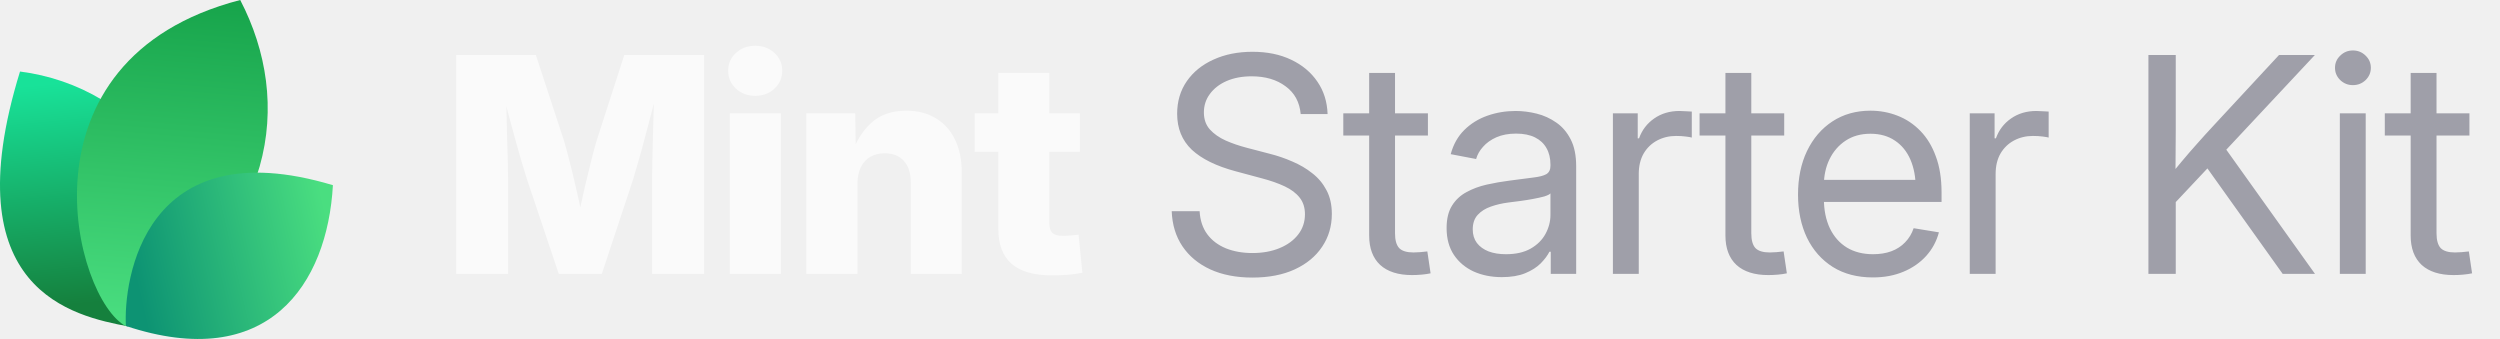
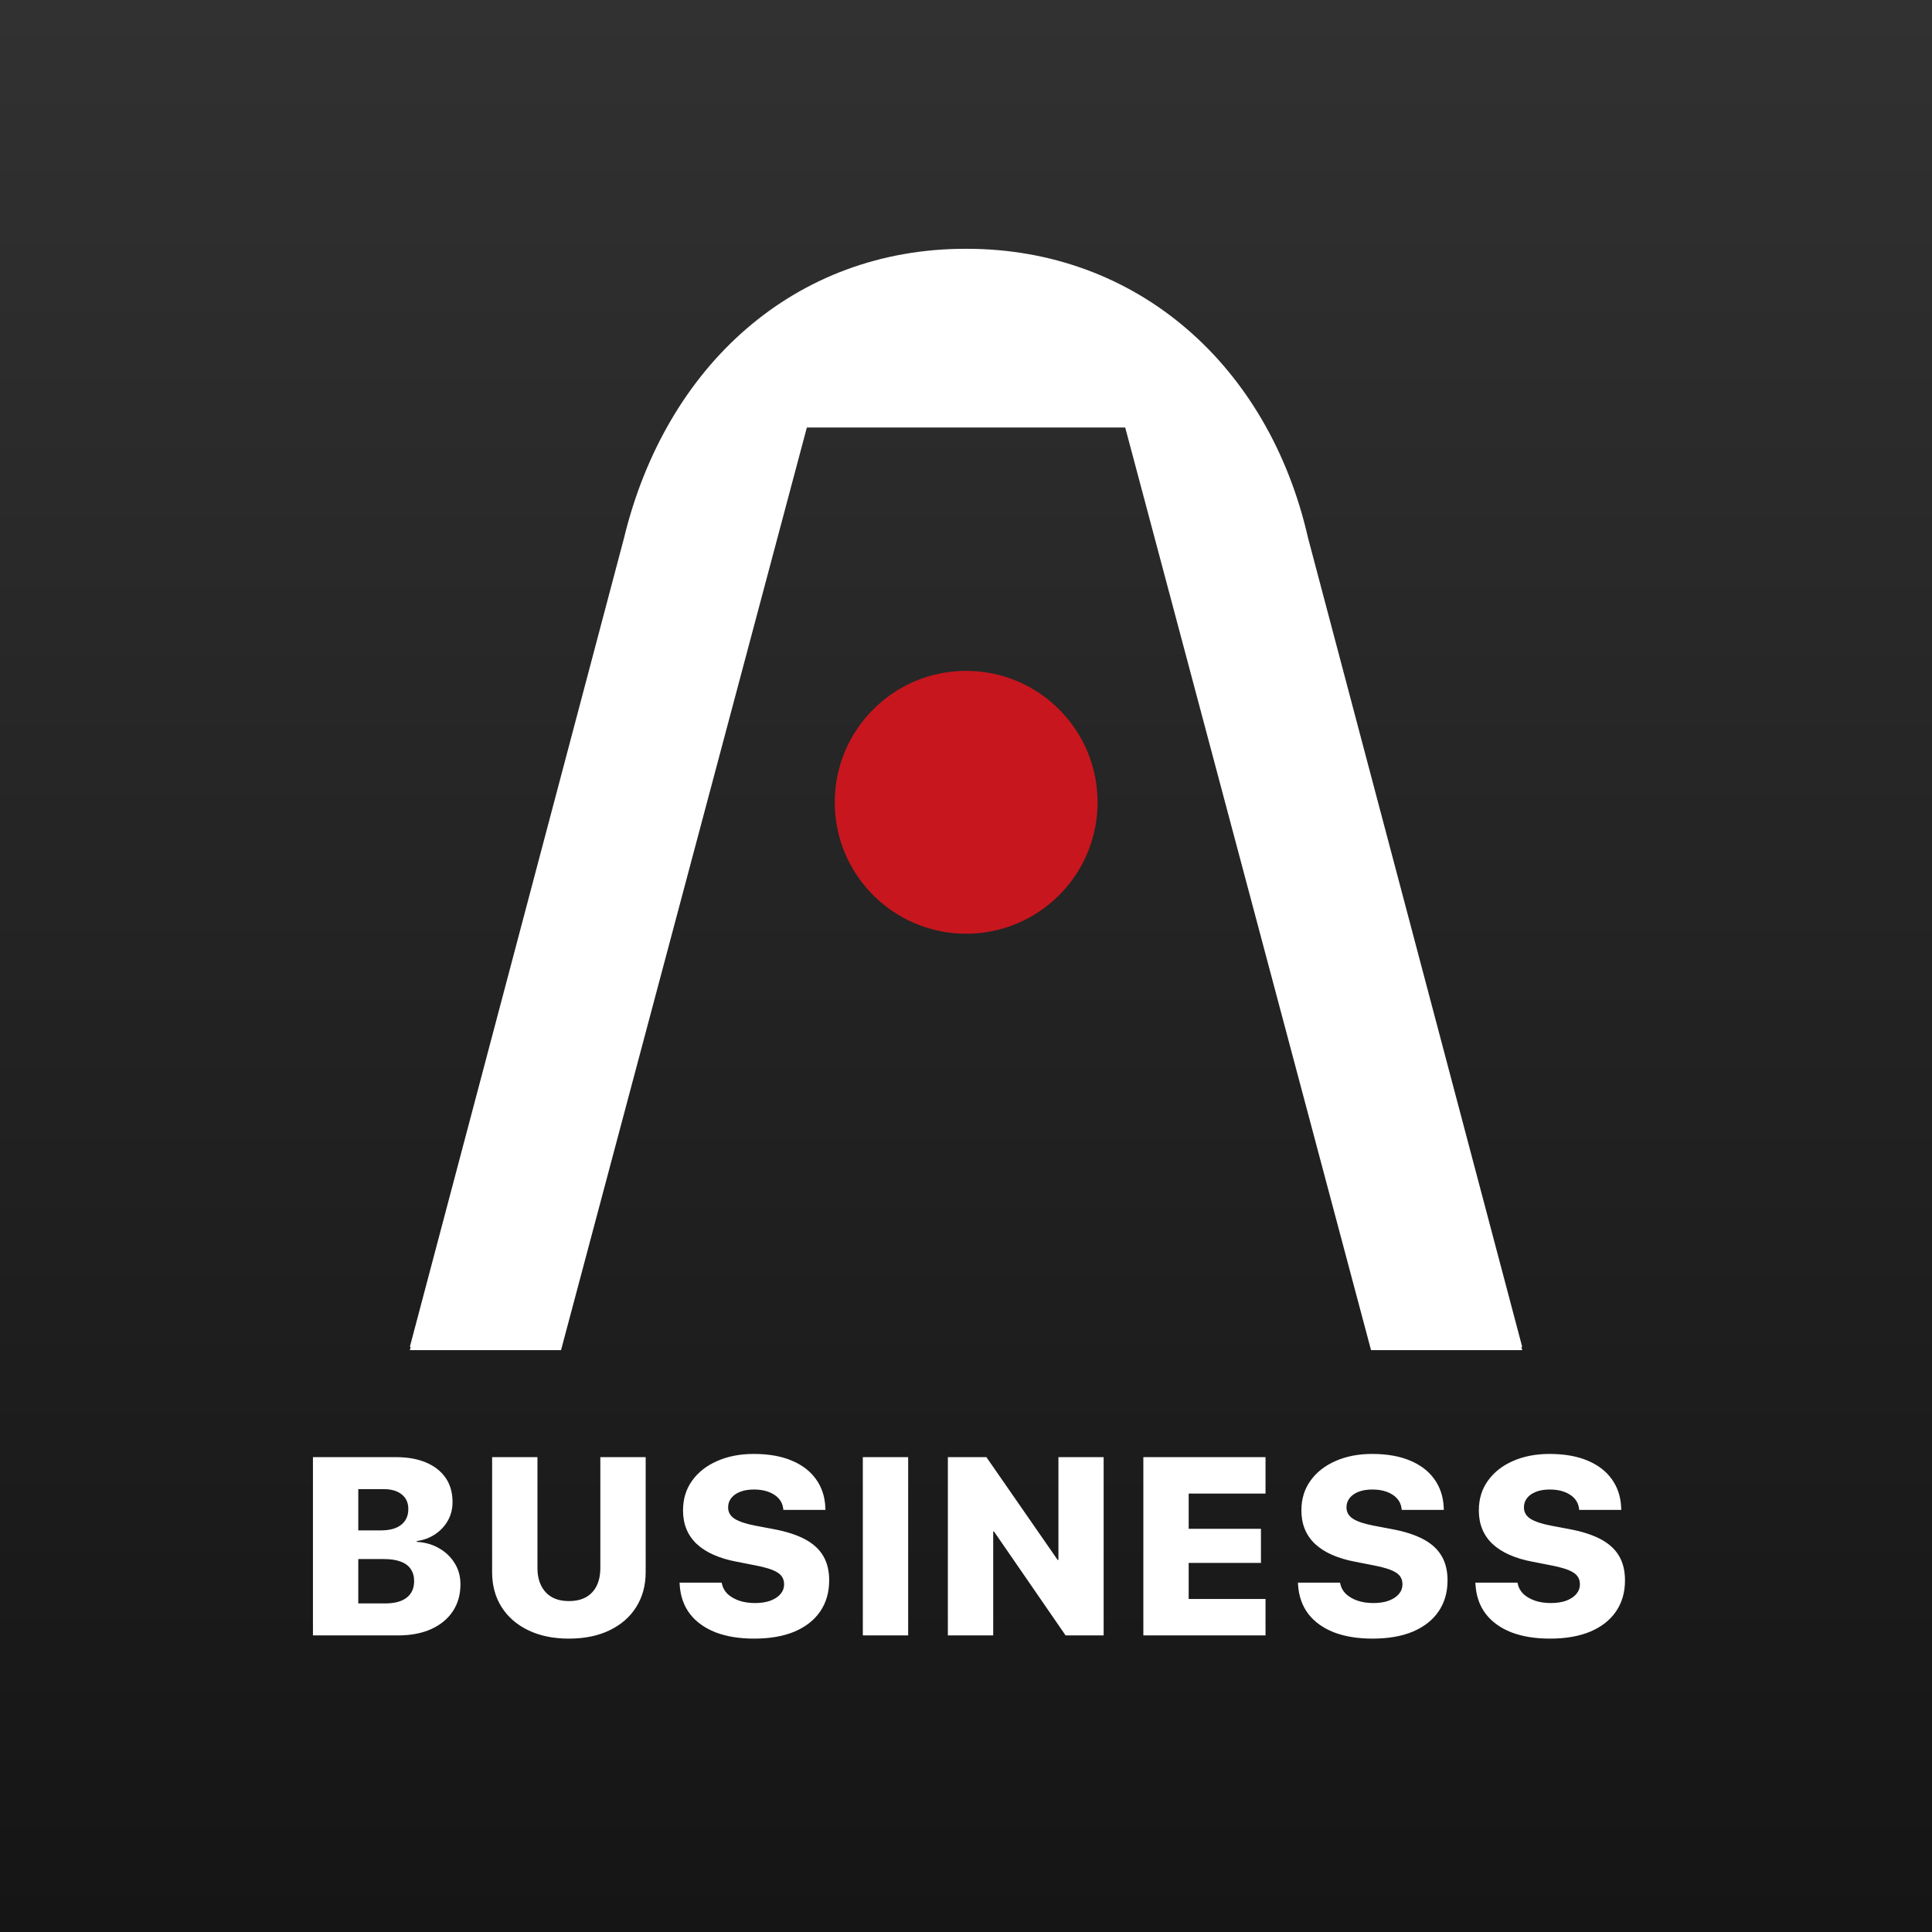
- <svg xmlns="http://www.w3.org/2000/svg" width="177" height="24" viewBox="0 0 177 24" fill="none">
-   <path d="M9.061 23.108C5.268 22.377 -3.391 20.627 1.417 5.064C9.634 6.099 16.973 14.064 9.061 23.108Z" fill="url(#paint0_linear_17557_2145)" />
-   <path d="M8.919 23.094C5.276 21.222 0.784 4.209 17.007 0C20.757 7.193 19.621 16.545 8.919 23.094Z" fill="url(#paint1_linear_17557_2145)" />
-   <path d="M8.914 23.079C8.735 19.882 10.159 9.085 23.57 13.111C23.181 20.123 18.984 26.418 8.914 23.079Z" fill="url(#paint2_linear_17557_2145)" />
-   <path d="M32.301 19.392V3.894H37.938L39.925 9.948C40.036 10.315 40.164 10.787 40.31 11.362C40.462 11.938 40.611 12.552 40.757 13.204C40.91 13.855 41.048 14.483 41.173 15.086C41.305 15.682 41.412 16.192 41.495 16.615H40.695C40.771 16.192 40.871 15.682 40.996 15.086C41.128 14.49 41.267 13.866 41.412 13.214C41.565 12.562 41.714 11.948 41.86 11.373C42.005 10.79 42.133 10.315 42.244 9.948L44.2 3.894H49.848V19.392H46.166V12.704C46.166 12.357 46.173 11.917 46.187 11.383C46.2 10.849 46.214 10.27 46.228 9.646C46.249 9.022 46.266 8.391 46.28 7.753C46.301 7.115 46.311 6.519 46.311 5.964H46.623C46.485 6.561 46.332 7.181 46.166 7.826C45.999 8.471 45.833 9.102 45.666 9.719C45.507 10.336 45.351 10.901 45.198 11.414C45.053 11.928 44.928 12.357 44.824 12.704L42.608 19.392H39.561L37.314 12.704C37.203 12.357 37.072 11.928 36.919 11.414C36.773 10.901 36.614 10.34 36.441 9.729C36.274 9.112 36.104 8.481 35.931 7.836C35.764 7.192 35.608 6.567 35.463 5.964H35.827C35.834 6.512 35.844 7.105 35.858 7.743C35.872 8.374 35.886 9.005 35.9 9.636C35.92 10.26 35.938 10.839 35.952 11.373C35.965 11.907 35.972 12.351 35.972 12.704V19.392H32.301ZM51.668 19.392V8.024H55.288V19.392H51.668ZM53.468 6.786C52.927 6.786 52.473 6.616 52.105 6.276C51.738 5.93 51.554 5.507 51.554 5.007C51.554 4.508 51.738 4.088 52.105 3.749C52.473 3.409 52.927 3.239 53.468 3.239C54.009 3.239 54.463 3.409 54.83 3.749C55.198 4.082 55.382 4.501 55.382 5.007C55.382 5.507 55.198 5.93 54.83 6.276C54.463 6.616 54.009 6.786 53.468 6.786ZM60.708 13.027V19.392H57.088V8.024H60.551L60.593 10.967H60.281C60.593 10.024 61.061 9.268 61.685 8.7C62.309 8.124 63.138 7.836 64.171 7.836C64.975 7.836 65.672 8.017 66.262 8.377C66.851 8.731 67.302 9.234 67.614 9.885C67.933 10.537 68.092 11.307 68.092 12.194V19.392H64.483V12.912C64.483 12.26 64.32 11.754 63.994 11.394C63.675 11.033 63.221 10.853 62.632 10.853C62.25 10.853 61.914 10.936 61.623 11.102C61.332 11.269 61.106 11.515 60.947 11.841C60.787 12.16 60.708 12.555 60.708 13.027ZM76.456 8.024V10.749H69.008V8.024H76.456ZM70.683 5.163H74.292V15.783C74.292 16.102 74.361 16.334 74.5 16.48C74.646 16.625 74.899 16.698 75.259 16.698C75.405 16.698 75.596 16.688 75.831 16.667C76.074 16.646 76.251 16.629 76.362 16.615L76.632 19.309C76.313 19.378 75.963 19.427 75.582 19.455C75.207 19.482 74.836 19.496 74.469 19.496C73.2 19.496 72.25 19.222 71.619 18.674C70.995 18.127 70.683 17.308 70.683 16.22V5.163Z" fill="#FAFAFA" />
-   <path d="M88.667 19.652C87.523 19.652 86.528 19.458 85.682 19.07C84.843 18.681 84.188 18.137 83.716 17.437C83.245 16.736 82.992 15.908 82.957 14.951H84.933C84.968 15.596 85.148 16.14 85.474 16.584C85.8 17.021 86.24 17.354 86.795 17.582C87.35 17.804 87.974 17.915 88.667 17.915C89.388 17.915 90.026 17.801 90.581 17.572C91.143 17.343 91.583 17.024 91.902 16.615C92.228 16.199 92.391 15.717 92.391 15.169C92.391 14.698 92.266 14.306 92.017 13.994C91.767 13.675 91.413 13.408 90.956 13.193C90.498 12.978 89.954 12.787 89.323 12.621L87.502 12.132C86.123 11.765 85.082 11.255 84.382 10.603C83.689 9.944 83.342 9.095 83.342 8.055C83.342 7.174 83.571 6.404 84.028 5.746C84.486 5.087 85.117 4.577 85.921 4.217C86.726 3.849 87.645 3.666 88.678 3.666C89.718 3.666 90.63 3.853 91.413 4.227C92.204 4.602 92.824 5.122 93.275 5.787C93.726 6.446 93.965 7.209 93.993 8.076H92.089C92.013 7.23 91.656 6.574 91.018 6.11C90.387 5.638 89.586 5.403 88.615 5.403C87.95 5.403 87.36 5.513 86.847 5.735C86.341 5.957 85.946 6.262 85.661 6.651C85.377 7.032 85.235 7.469 85.235 7.961C85.235 8.447 85.377 8.849 85.661 9.168C85.946 9.48 86.317 9.74 86.774 9.948C87.232 10.149 87.724 10.319 88.251 10.457L89.884 10.884C90.439 11.023 90.977 11.206 91.496 11.435C92.023 11.657 92.495 11.934 92.911 12.267C93.334 12.593 93.67 12.995 93.92 13.474C94.17 13.945 94.294 14.504 94.294 15.149C94.294 16.015 94.066 16.788 93.608 17.468C93.157 18.148 92.512 18.681 91.673 19.07C90.834 19.458 89.832 19.652 88.667 19.652ZM101.097 8.024V9.594H95.106V8.024H101.097ZM96.937 5.163H98.767V16.521C98.767 17 98.865 17.347 99.059 17.562C99.26 17.77 99.6 17.874 100.078 17.874C100.21 17.874 100.366 17.867 100.546 17.853C100.733 17.832 100.903 17.815 101.056 17.801L101.285 19.351C101.097 19.392 100.886 19.423 100.65 19.444C100.414 19.465 100.189 19.475 99.974 19.475C98.996 19.475 98.244 19.236 97.717 18.758C97.197 18.272 96.937 17.579 96.937 16.677V5.163ZM106.33 19.621C105.595 19.621 104.932 19.489 104.343 19.226C103.754 18.955 103.285 18.564 102.939 18.05C102.592 17.53 102.419 16.896 102.419 16.147C102.419 15.495 102.547 14.965 102.804 14.556C103.06 14.146 103.403 13.828 103.833 13.599C104.263 13.363 104.742 13.186 105.269 13.068C105.796 12.95 106.333 12.857 106.881 12.787C107.574 12.69 108.132 12.617 108.555 12.569C108.978 12.52 109.287 12.441 109.481 12.33C109.675 12.212 109.772 12.014 109.772 11.737V11.654C109.772 11.203 109.679 10.815 109.492 10.489C109.311 10.163 109.041 9.91 108.68 9.729C108.32 9.549 107.872 9.459 107.338 9.459C106.805 9.459 106.34 9.546 105.945 9.719C105.556 9.892 105.241 10.118 104.998 10.395C104.755 10.665 104.593 10.953 104.509 11.258L102.71 10.915C102.897 10.222 103.22 9.65 103.677 9.199C104.135 8.748 104.679 8.412 105.31 8.19C105.941 7.968 106.607 7.857 107.307 7.857C107.8 7.857 108.295 7.92 108.795 8.044C109.301 8.169 109.765 8.381 110.188 8.679C110.611 8.97 110.951 9.369 111.208 9.875C111.464 10.374 111.593 11.005 111.593 11.768V19.392H109.793V17.822H109.7C109.568 18.085 109.363 18.359 109.086 18.643C108.809 18.921 108.444 19.153 107.994 19.34C107.543 19.527 106.988 19.621 106.33 19.621ZM106.621 17.998C107.321 17.998 107.904 17.867 108.368 17.603C108.84 17.333 109.19 16.986 109.419 16.563C109.654 16.133 109.772 15.682 109.772 15.211V13.692C109.703 13.769 109.554 13.841 109.325 13.911C109.096 13.973 108.829 14.032 108.524 14.088C108.226 14.143 107.921 14.192 107.609 14.233C107.304 14.275 107.033 14.309 106.798 14.337C106.354 14.393 105.938 14.49 105.549 14.628C105.168 14.76 104.86 14.954 104.624 15.211C104.388 15.467 104.27 15.811 104.27 16.241C104.27 16.615 104.367 16.934 104.561 17.198C104.762 17.461 105.04 17.662 105.393 17.801C105.747 17.933 106.156 17.998 106.621 17.998ZM114.193 19.392V8.024H115.951V9.792H116.045C116.253 9.209 116.61 8.741 117.116 8.388C117.622 8.034 118.219 7.857 118.905 7.857C119.058 7.857 119.217 7.864 119.384 7.878C119.55 7.885 119.682 7.892 119.779 7.899V9.74C119.716 9.719 119.578 9.695 119.363 9.667C119.155 9.639 118.922 9.625 118.666 9.625C118.174 9.625 117.726 9.733 117.324 9.948C116.922 10.163 116.603 10.471 116.367 10.874C116.138 11.276 116.024 11.758 116.024 12.319V19.392H114.193ZM126.322 8.024V9.594H120.33V8.024H126.322ZM122.161 5.163H123.992V16.521C123.992 17 124.089 17.347 124.283 17.562C124.484 17.77 124.824 17.874 125.302 17.874C125.434 17.874 125.59 17.867 125.77 17.853C125.958 17.832 126.127 17.815 126.28 17.801L126.509 19.351C126.322 19.392 126.11 19.423 125.874 19.444C125.639 19.465 125.413 19.475 125.198 19.475C124.221 19.475 123.468 19.236 122.941 18.758C122.421 18.272 122.161 17.579 122.161 16.677V5.163ZM132.604 19.642C131.502 19.642 130.555 19.396 129.765 18.903C128.974 18.404 128.364 17.714 127.934 16.834C127.511 15.946 127.3 14.927 127.3 13.775C127.3 12.611 127.511 11.584 127.934 10.697C128.364 9.802 128.964 9.102 129.734 8.596C130.51 8.089 131.408 7.836 132.428 7.836C133.1 7.836 133.738 7.954 134.341 8.19C134.952 8.426 135.489 8.783 135.954 9.261C136.425 9.74 136.793 10.343 137.056 11.071C137.327 11.792 137.462 12.645 137.462 13.63V14.296H128.433V12.735H136.463L135.631 13.297C135.631 12.541 135.506 11.876 135.257 11.3C135.007 10.725 134.643 10.277 134.165 9.958C133.686 9.632 133.107 9.469 132.428 9.469C131.748 9.469 131.162 9.632 130.67 9.958C130.177 10.284 129.796 10.725 129.526 11.279C129.262 11.827 129.13 12.441 129.13 13.12V14.046C129.13 14.864 129.273 15.572 129.557 16.168C129.841 16.757 130.243 17.211 130.763 17.53C131.283 17.842 131.901 17.998 132.615 17.998C133.093 17.998 133.523 17.929 133.905 17.79C134.293 17.645 134.619 17.433 134.882 17.156C135.153 16.879 135.354 16.546 135.486 16.157L137.275 16.449C137.108 17.08 136.81 17.634 136.38 18.113C135.95 18.591 135.413 18.966 134.768 19.236C134.123 19.507 133.402 19.642 132.604 19.642ZM139.459 19.392V8.024H141.217V9.792H141.311C141.519 9.209 141.876 8.741 142.382 8.388C142.888 8.034 143.485 7.857 144.171 7.857C144.324 7.857 144.483 7.864 144.649 7.878C144.816 7.885 144.948 7.892 145.045 7.899V9.74C144.982 9.719 144.844 9.695 144.629 9.667C144.421 9.639 144.188 9.625 143.932 9.625C143.439 9.625 142.992 9.733 142.59 9.948C142.188 10.163 141.869 10.471 141.633 10.874C141.404 11.276 141.29 11.758 141.29 12.319V19.392H139.459ZM153.429 14.961V12.715C153.783 12.257 154.136 11.82 154.49 11.404C154.844 10.981 155.204 10.565 155.572 10.156C155.939 9.74 156.314 9.327 156.695 8.918L161.355 3.894H163.893L157.277 10.967H157.184L153.429 14.961ZM152.108 19.392V3.894H154.043V9.241L154.022 12.559L154.043 13.505V19.392H152.108ZM161.615 19.392L155.967 11.477L157.173 9.969L163.903 19.392H161.615ZM165.661 19.392V8.024H167.492V19.392H165.661ZM166.587 6.027C166.24 6.027 165.942 5.909 165.692 5.673C165.443 5.43 165.318 5.139 165.318 4.799C165.318 4.459 165.443 4.172 165.692 3.936C165.942 3.693 166.24 3.572 166.587 3.572C166.934 3.572 167.232 3.693 167.482 3.936C167.731 4.172 167.856 4.459 167.856 4.799C167.856 5.139 167.731 5.43 167.482 5.673C167.232 5.909 166.934 6.027 166.587 6.027ZM174.836 8.024V9.594H168.844V8.024H174.836ZM170.675 5.163H172.506V16.521C172.506 17 172.603 17.347 172.797 17.562C172.998 17.77 173.338 17.874 173.816 17.874C173.948 17.874 174.104 17.867 174.284 17.853C174.472 17.832 174.641 17.815 174.794 17.801L175.023 19.351C174.836 19.392 174.624 19.423 174.388 19.444C174.153 19.465 173.927 19.475 173.712 19.475C172.735 19.475 171.982 19.236 171.455 18.758C170.935 18.272 170.675 17.579 170.675 16.677V5.163Z" fill="#9F9FA9" />
+ <svg xmlns="http://www.w3.org/2000/svg" width="1024" height="1024" viewBox="0 0 1024 1024" fill="none">
+   <rect width="1024" height="1024" fill="url(#paint0_linear_2507_95879)" />
+   <path d="M806.802 713.868L693.314 285.209C672.49 193.57 602.576 131.866 512.332 131.866C512.228 131.866 512.123 131.885 512.019 131.885C511.914 131.885 511.81 131.866 511.706 131.866C421.462 131.866 352.981 193.57 330.724 285.209V285.228L217.226 713.868H217.682L217.226 715.586H297.362L427.65 226.59H596.388L726.676 715.586H806.812L806.356 713.868H806.812H806.802Z" fill="white" />
+   <path d="M512.086 494.889C550.556 494.889 581.743 463.702 581.743 425.232C581.743 386.761 550.556 355.574 512.086 355.574C473.615 355.574 442.428 386.761 442.428 425.232C442.428 463.702 473.615 494.889 512.086 494.889Z" fill="#C7161E" />
+   <path d="M177.914 866.801V849.842H204.17C209.103 849.842 212.879 848.838 215.498 846.83C218.16 844.779 219.492 841.854 219.492 838.056V837.926C219.492 835.437 218.881 833.32 217.658 831.574C216.48 829.828 214.69 828.519 212.289 827.646C209.932 826.773 206.986 826.336 203.45 826.336H177.914V811.146H201.682C206.484 811.146 210.129 810.164 212.617 808.199C215.148 806.191 216.414 803.42 216.414 799.884V799.753C216.414 796.479 215.258 793.926 212.944 792.092C210.631 790.215 207.466 789.277 203.45 789.277H177.914V772.318H209.867C216.109 772.318 221.456 773.279 225.908 775.199C230.404 777.12 233.853 779.848 236.254 783.384C238.654 786.92 239.855 791.154 239.855 796.086V796.217C239.855 799.797 239.025 803.049 237.367 805.973C235.708 808.898 233.438 811.32 230.557 813.241C227.72 815.118 224.511 816.297 220.932 816.777V817.235C225.254 817.453 229.16 818.566 232.652 820.574C236.144 822.539 238.916 825.18 240.968 828.497C243.019 831.771 244.045 835.481 244.045 839.628V839.759C244.045 845.215 242.692 849.973 239.986 854.033C237.279 858.092 233.46 861.235 228.527 863.461C223.595 865.687 217.746 866.801 210.98 866.801H177.914ZM165.867 866.801V772.318H189.896V866.801H165.867ZM301.494 868.503C293.331 868.503 286.194 867.041 280.083 864.116C273.972 861.191 269.236 857.088 265.875 851.806C262.514 846.525 260.833 840.348 260.833 833.277V772.318H284.863V830.985C284.863 834.652 285.518 837.795 286.827 840.414C288.137 843.033 290.014 845.062 292.458 846.503C294.946 847.9 297.98 848.598 301.56 848.598C305.139 848.598 308.173 847.9 310.661 846.503C313.149 845.062 315.026 843.033 316.292 840.414C317.558 837.795 318.19 834.652 318.19 830.985V772.318H342.22V833.277C342.22 840.305 340.54 846.481 337.179 851.806C333.861 857.088 329.147 861.191 323.036 864.116C316.968 867.041 309.788 868.503 301.494 868.503ZM399.735 868.503C391.877 868.503 385.046 867.39 379.24 865.164C373.479 862.894 368.961 859.642 365.687 855.408C362.457 851.174 360.645 846.045 360.252 840.021L360.187 838.842H382.514L382.645 839.497C383.082 841.549 384.086 843.338 385.657 844.866C387.272 846.35 389.324 847.529 391.812 848.402C394.3 849.231 397.072 849.646 400.127 849.646C403.314 849.646 406.042 849.231 408.312 848.402C410.625 847.529 412.415 846.35 413.681 844.866C414.947 843.382 415.58 841.658 415.58 839.693V839.628C415.58 836.965 414.423 834.914 412.11 833.473C409.796 831.989 405.867 830.723 400.324 829.676L390.633 827.777C381.292 826.031 374.177 822.888 369.288 818.348C364.443 813.765 362.02 807.85 362.02 800.604V800.539C362.02 794.471 363.635 789.211 366.865 784.759C370.096 780.263 374.526 776.793 380.157 774.348C385.832 771.86 392.27 770.616 399.473 770.616C407.373 770.616 414.096 771.795 419.639 774.152C425.183 776.465 429.461 779.739 432.473 783.973C435.528 788.207 437.187 793.183 437.449 798.902L437.514 800.277H415.187L415.121 799.556C414.86 797.461 414.052 795.672 412.699 794.187C411.346 792.703 409.556 791.547 407.33 790.717C405.104 789.888 402.55 789.473 399.669 789.473C396.744 789.473 394.256 789.888 392.205 790.717C390.153 791.547 388.582 792.681 387.49 794.122C386.443 795.519 385.919 797.112 385.919 798.902V798.967C385.919 801.499 387.076 803.507 389.389 804.991C391.703 806.475 395.391 807.697 400.455 808.658L410.145 810.491C416.867 811.757 422.389 813.547 426.711 815.86C431.032 818.174 434.24 821.12 436.336 824.699C438.431 828.235 439.479 832.535 439.479 837.598V837.664C439.479 843.949 437.907 849.406 434.764 854.033C431.621 858.66 427.082 862.239 421.145 864.771C415.209 867.259 408.072 868.503 399.735 868.503ZM457.314 866.801V772.318H481.344V866.801H457.314ZM502.388 866.801V772.318H522.817L568.519 838.253L551.037 826.795H560.989V772.318H584.954V866.801H564.787L518.954 800.277L536.305 811.735H526.418V866.801H502.388ZM605.998 866.801V772.318H670.754V791.634H630.027V810.295H668.331V828.366H630.027V847.485H670.754V866.801H605.998ZM727.482 868.503C719.625 868.503 712.794 867.39 706.988 865.164C701.226 862.894 696.708 859.642 693.435 855.408C690.204 851.174 688.393 846.045 688 840.021L687.935 838.842H710.262L710.393 839.497C710.829 841.549 711.833 843.338 713.405 844.866C715.02 846.35 717.071 847.529 719.56 848.402C722.048 849.231 724.819 849.646 727.875 849.646C731.062 849.646 733.79 849.231 736.06 848.402C738.373 847.529 740.163 846.35 741.429 844.866C742.694 843.382 743.327 841.658 743.327 839.693V839.628C743.327 836.965 742.171 834.914 739.857 833.473C737.544 831.989 733.615 830.723 728.071 829.676L718.381 827.777C709.04 826.031 701.925 822.888 697.036 818.348C692.19 813.765 689.768 807.85 689.768 800.604V800.539C689.768 794.471 691.383 789.211 694.613 784.759C697.843 780.263 702.274 776.793 707.905 774.348C713.579 771.86 720.018 770.616 727.22 770.616C735.121 770.616 741.843 771.795 747.387 774.152C752.931 776.465 757.208 779.739 760.22 783.973C763.276 788.207 764.935 793.183 765.196 798.902L765.262 800.277H742.935L742.869 799.556C742.607 797.461 741.8 795.672 740.446 794.187C739.093 792.703 737.304 791.547 735.077 790.717C732.851 789.888 730.298 789.473 727.417 789.473C724.492 789.473 722.004 789.888 719.952 790.717C717.901 791.547 716.329 792.681 715.238 794.122C714.19 795.519 713.667 797.112 713.667 798.902V798.967C713.667 801.499 714.823 803.507 717.137 804.991C719.45 806.475 723.139 807.697 728.202 808.658L737.893 810.491C744.615 811.757 750.137 813.547 754.458 815.86C758.78 818.174 761.988 821.12 764.083 824.699C766.179 828.235 767.226 832.535 767.226 837.598V837.664C767.226 843.949 765.655 849.406 762.512 854.033C759.369 858.66 754.829 862.239 748.893 864.771C742.956 867.259 735.819 868.503 727.482 868.503ZM821.532 868.503C813.675 868.503 806.844 867.39 801.038 865.164C795.276 862.894 790.758 859.642 787.485 855.408C784.254 851.174 782.443 846.045 782.05 840.021L781.985 838.842H804.312L804.443 839.497C804.879 841.549 805.883 843.338 807.455 844.866C809.07 846.35 811.121 847.529 813.61 848.402C816.098 849.231 818.869 849.646 821.925 849.646C825.111 849.646 827.84 849.231 830.11 848.402C832.423 847.529 834.213 846.35 835.479 844.866C836.744 843.382 837.377 841.658 837.377 839.693V839.628C837.377 836.965 836.221 834.914 833.907 833.473C831.594 831.989 827.665 830.723 822.121 829.676L812.431 827.777C803.09 826.031 795.975 822.888 791.086 818.348C786.24 813.765 783.818 807.85 783.818 800.604V800.539C783.818 794.471 785.433 789.211 788.663 784.759C791.893 780.263 796.324 776.793 801.955 774.348C807.629 771.86 814.068 770.616 821.27 770.616C829.171 770.616 835.893 771.795 841.437 774.152C846.981 776.465 851.258 779.739 854.27 783.973C857.326 788.207 858.985 793.183 859.246 798.902L859.312 800.277H836.985L836.919 799.556C836.657 797.461 835.85 795.672 834.496 794.187C833.143 792.703 831.354 791.547 829.127 790.717C826.901 789.888 824.348 789.473 821.467 789.473C818.542 789.473 816.054 789.888 814.002 790.717C811.951 791.547 810.379 792.681 809.288 794.122C808.24 795.519 807.717 797.112 807.717 798.902V798.967C807.717 801.499 808.873 803.507 811.187 804.991C813.5 806.475 817.189 807.697 822.252 808.658L831.943 810.491C838.665 811.757 844.187 813.547 848.508 815.86C852.83 818.174 856.038 821.12 858.133 824.699C860.229 828.235 861.276 832.535 861.276 837.598V837.664C861.276 843.949 859.705 849.406 856.562 854.033C853.419 858.66 848.879 862.239 842.943 864.771C837.006 867.259 829.869 868.503 821.532 868.503Z" fill="white" />
  <defs>
-     <linearGradient id="paint0_linear_17557_2145" x1="3.776" y1="5.916" x2="5.232" y2="21.559" gradientUnits="userSpaceOnUse">
-       <stop stop-color="#18E299" />
-       <stop offset="1" stop-color="#15803D" />
-     </linearGradient>
-     <linearGradient id="paint1_linear_17557_2145" x1="12.171" y1="-0.718" x2="10.19" y2="22.983" gradientUnits="userSpaceOnUse">
-       <stop stop-color="#16A34A" />
-       <stop offset="1" stop-color="#4ADE80" />
-     </linearGradient>
-     <linearGradient id="paint2_linear_17557_2145" x1="23.133" y1="15.353" x2="9.338" y2="18.52" gradientUnits="userSpaceOnUse">
-       <stop stop-color="#4ADE80" />
-       <stop offset="1" stop-color="#0D9373" />
+     <linearGradient id="paint0_linear_2507_95879" x1="512" y1="0" x2="512" y2="1024" gradientUnits="userSpaceOnUse">
+       <stop stop-color="#313131" />
+       <stop offset="1" stop-color="#141514" />
    </linearGradient>
  </defs>
</svg>
